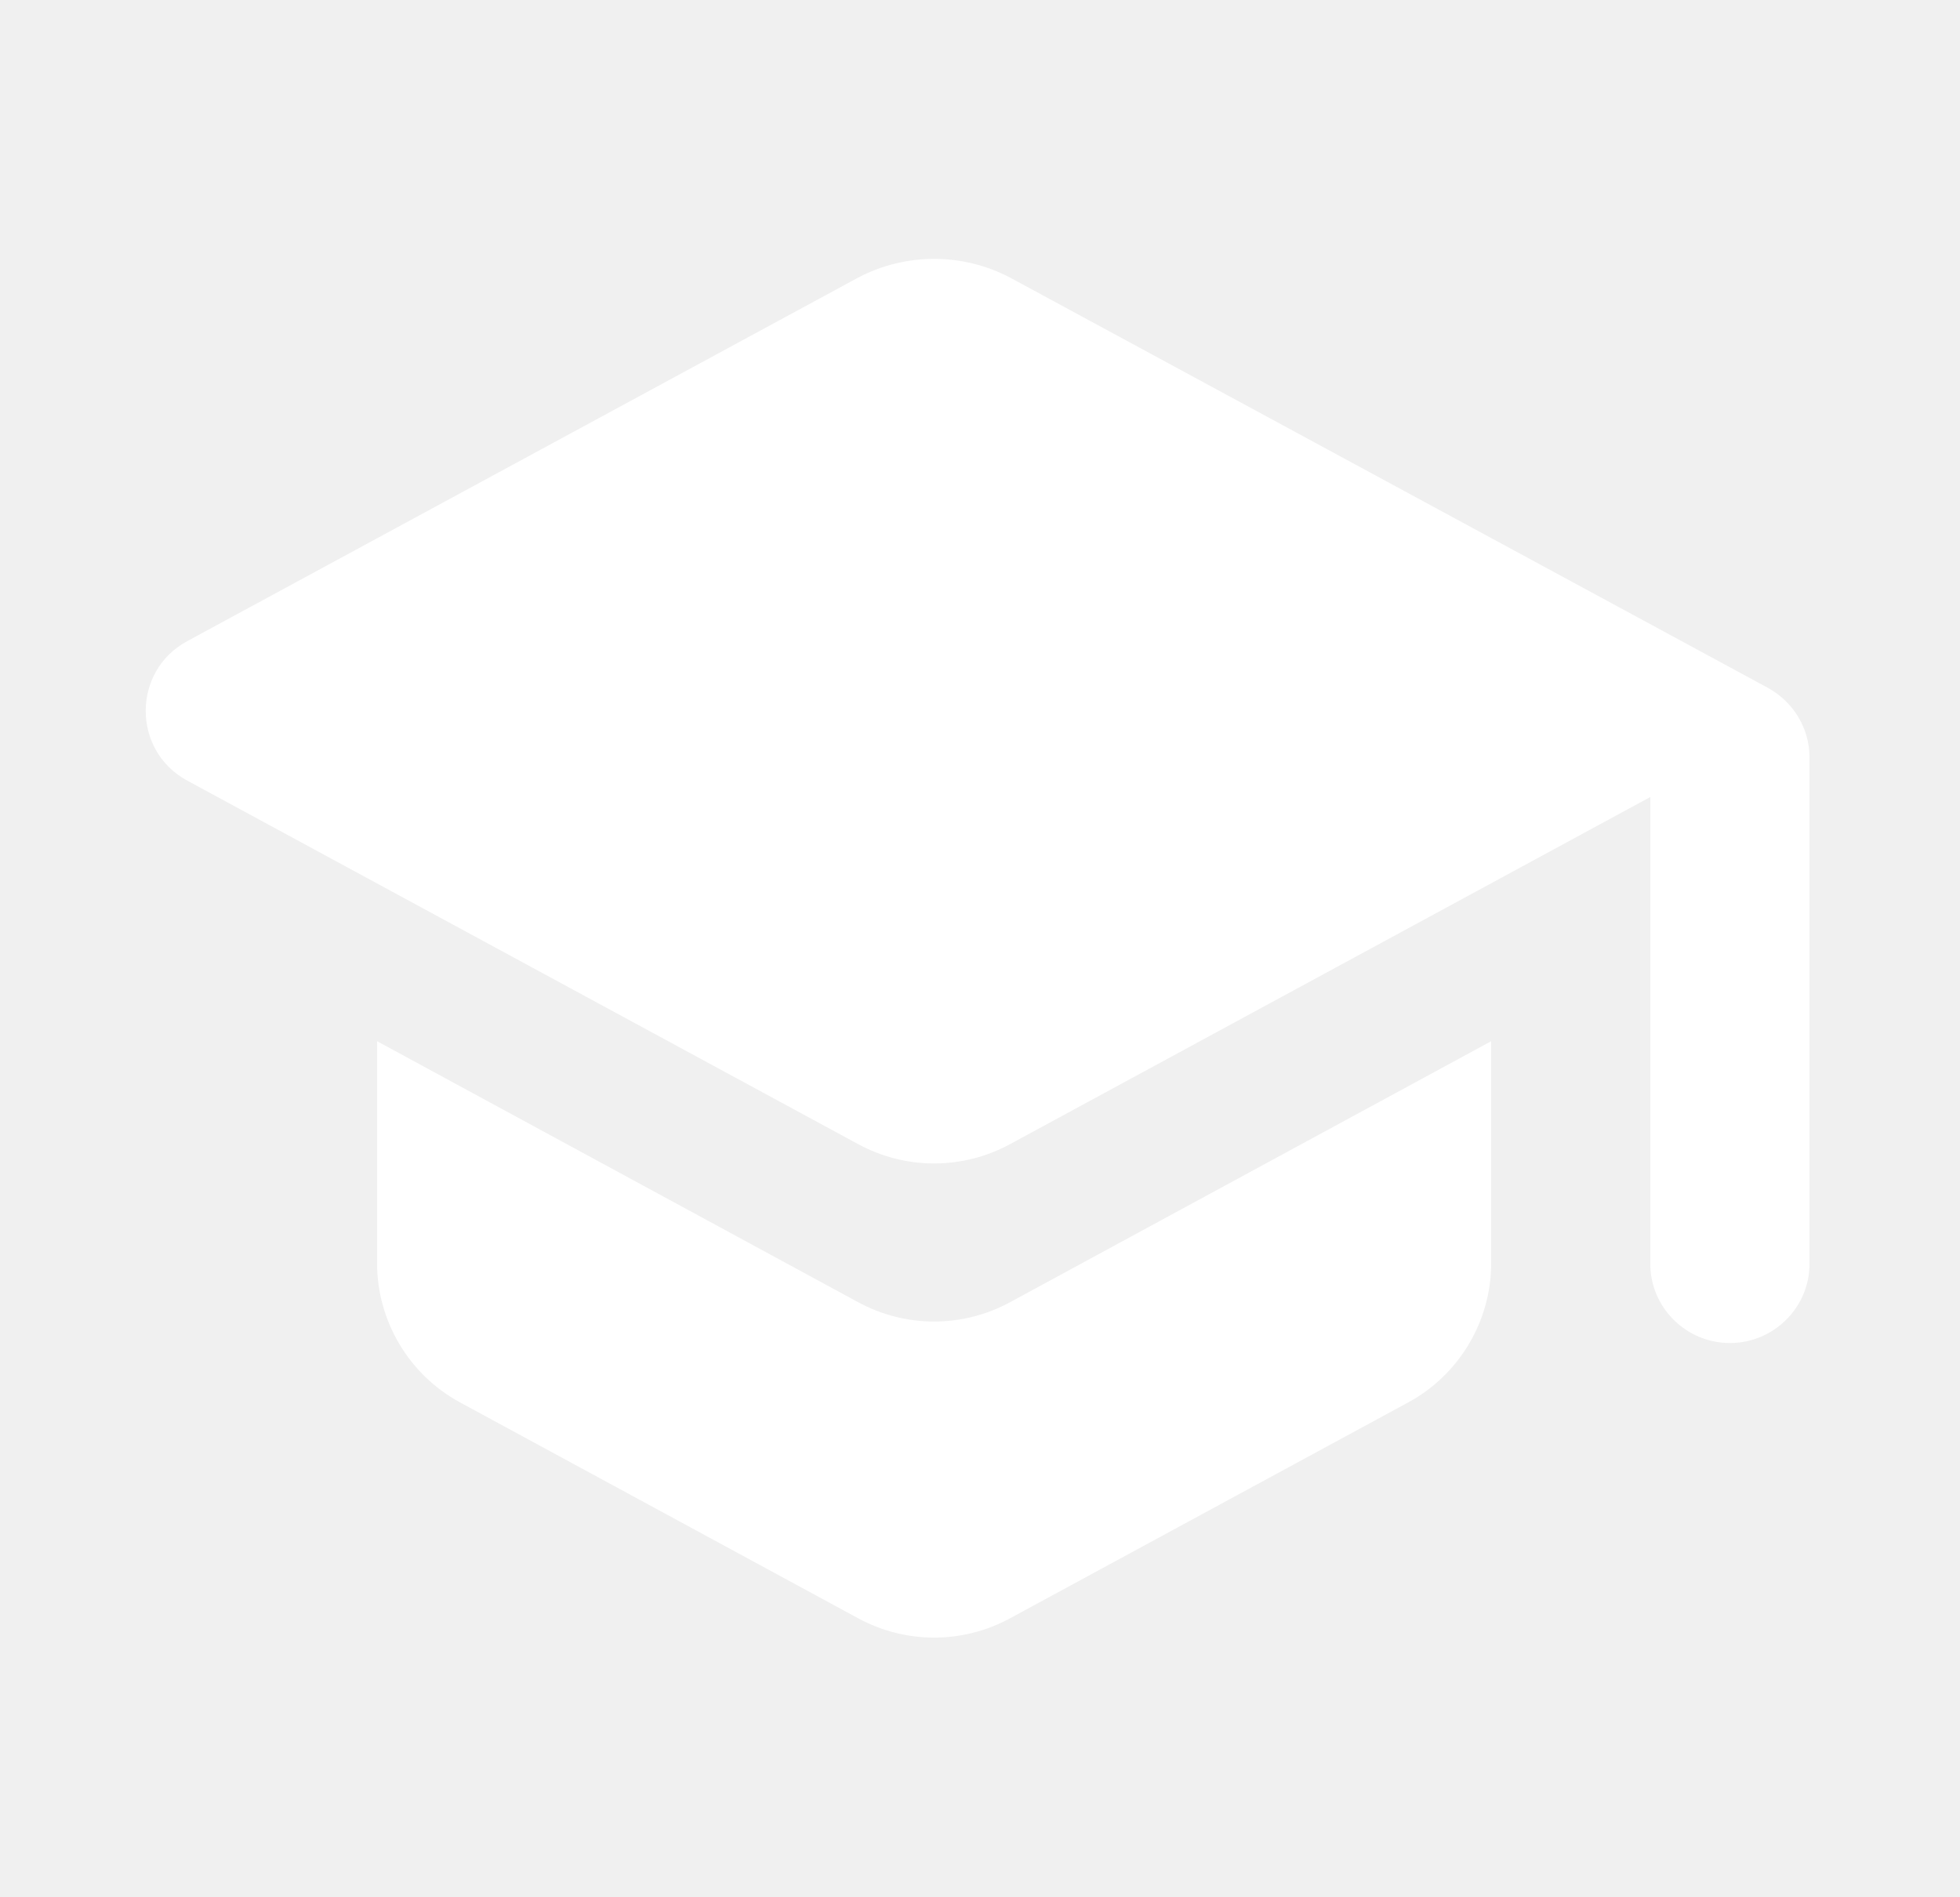
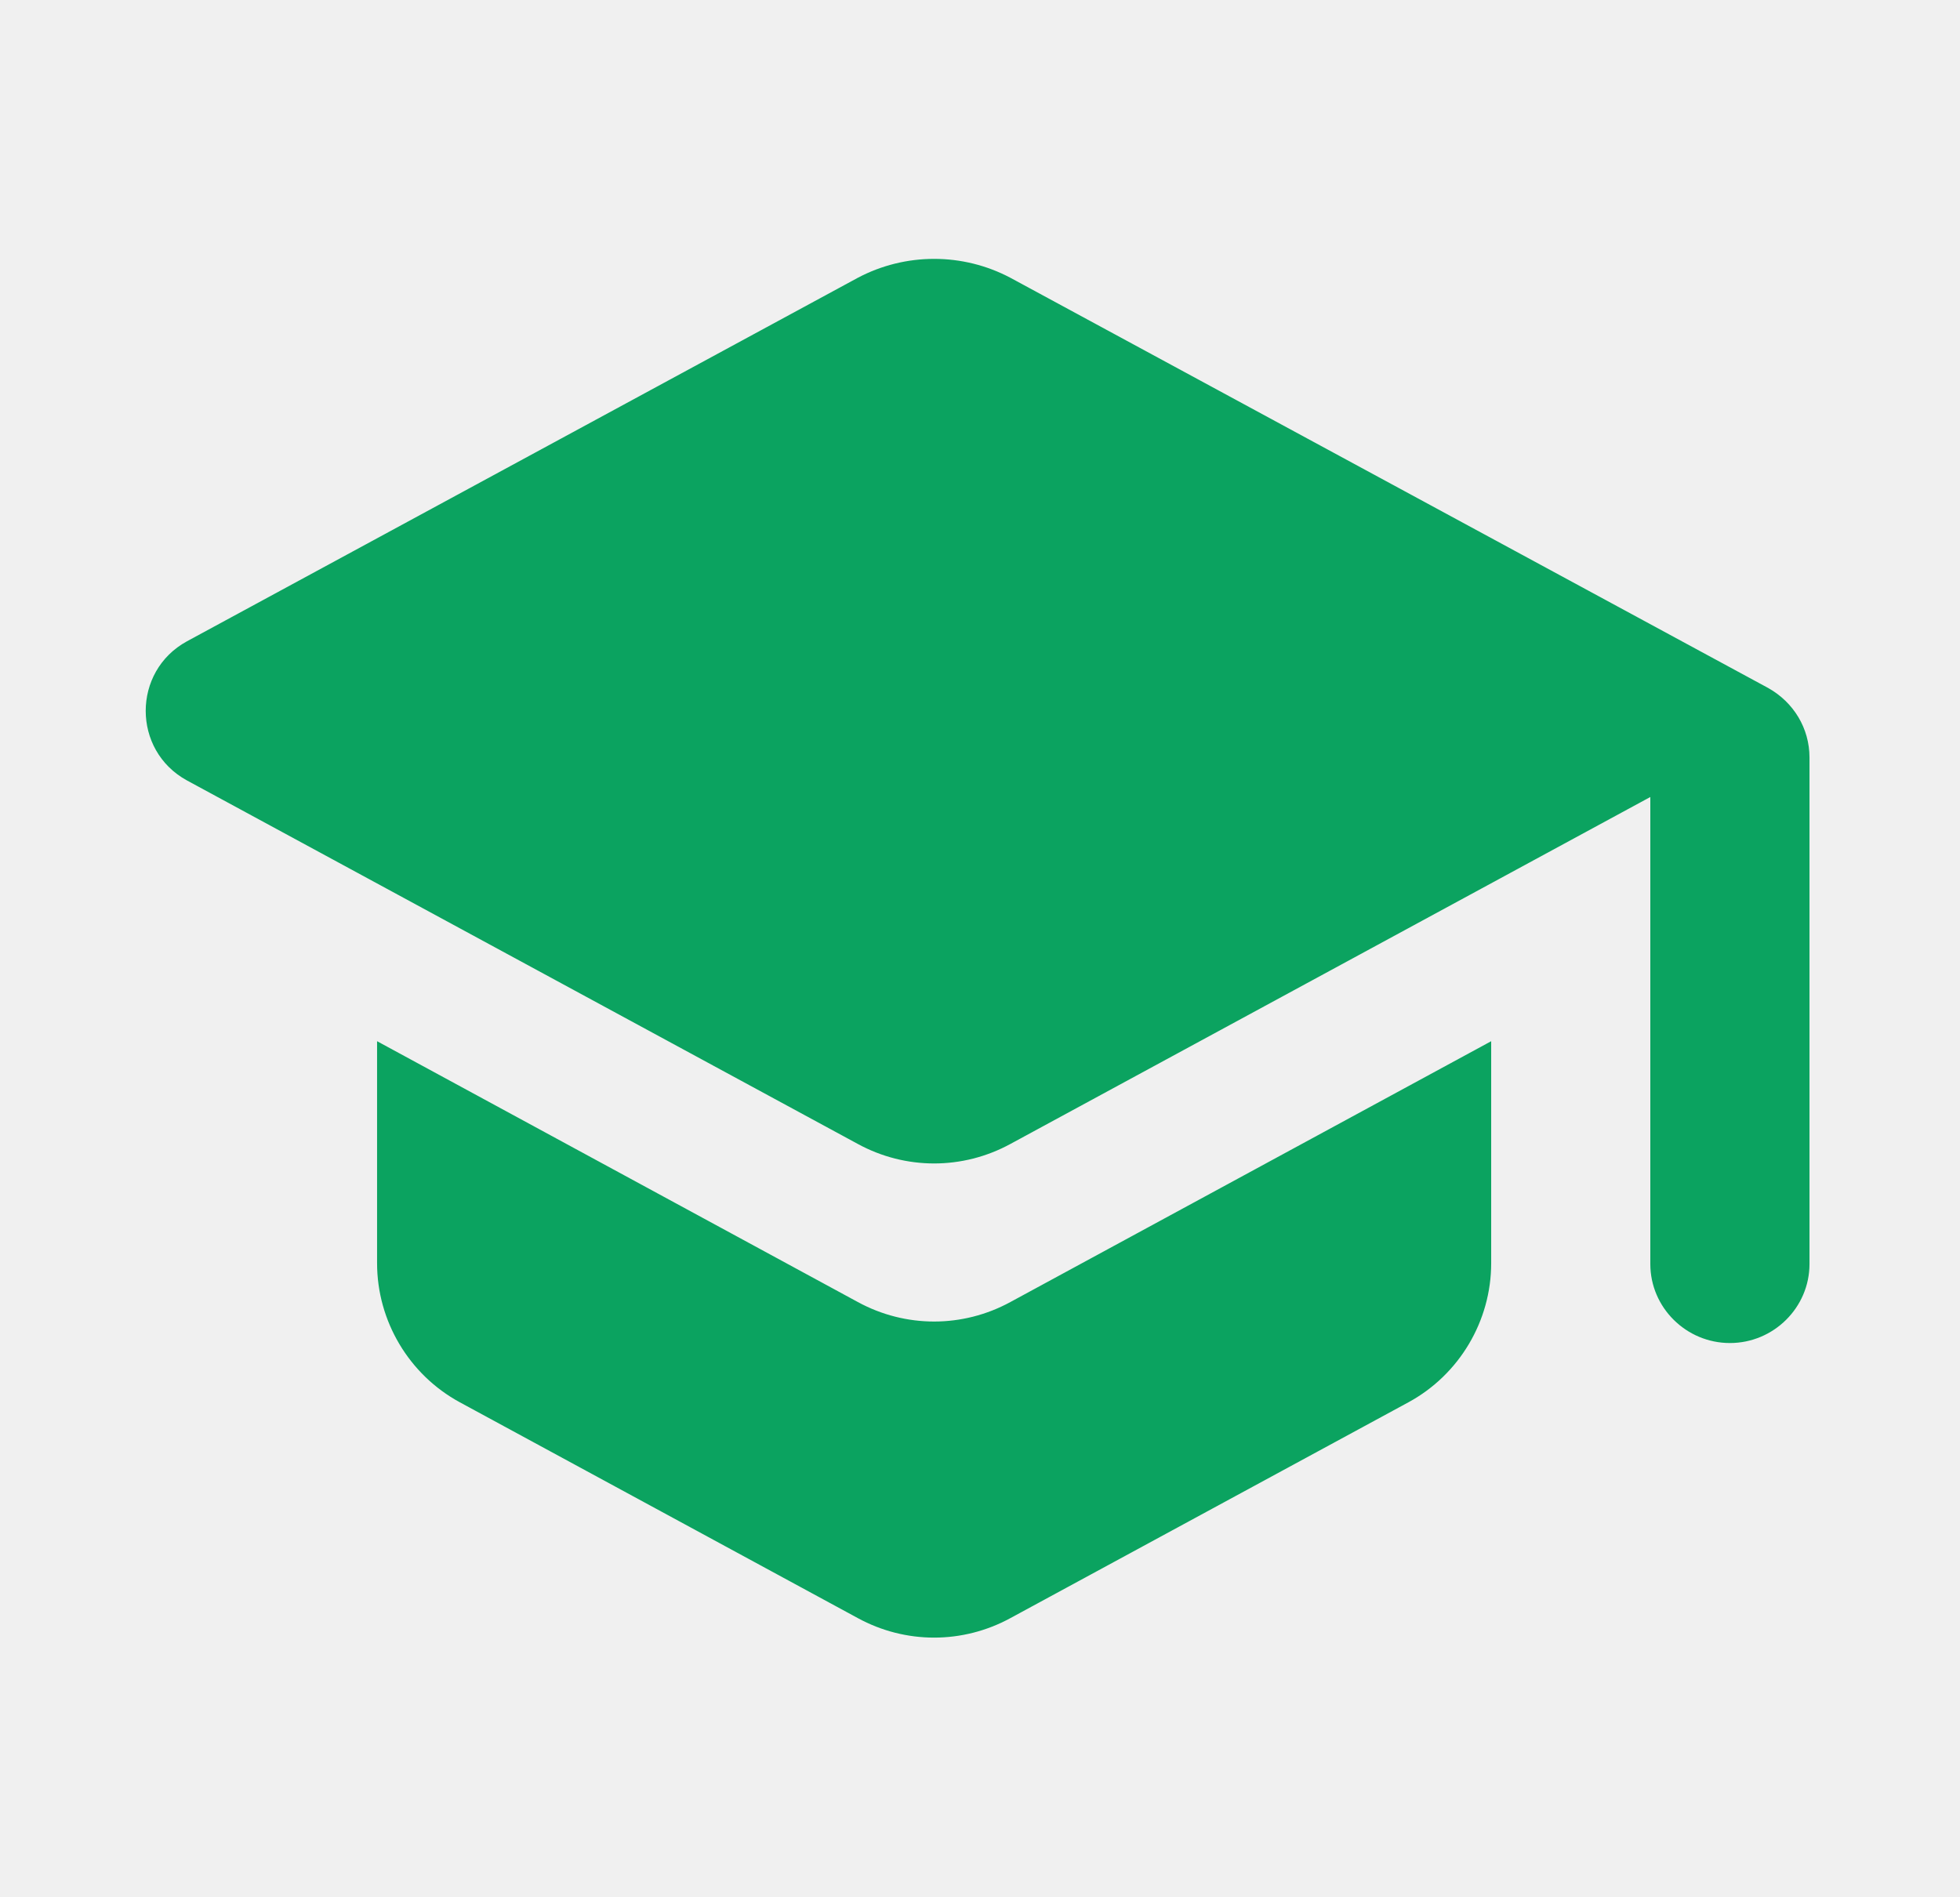
<svg xmlns="http://www.w3.org/2000/svg" width="62" height="60" viewBox="0 0 62 60" fill="none">
-   <path fill-rule="evenodd" clip-rule="evenodd" d="M5.912 20.29L27.132 8.79C28.643 7.99 30.455 7.99 31.965 8.79L55.93 21.765C56.735 22.215 57.239 23.04 57.239 23.965V39.99C57.239 41.365 56.106 42.49 54.722 42.49C53.337 42.49 52.204 41.365 52.204 39.99V25.215L31.965 36.19C30.455 37.015 28.643 37.015 27.132 36.19L5.912 24.69C4.175 23.74 4.175 21.24 5.912 20.29ZM11.928 39.965V32.941L27.132 41.191C28.643 42.016 30.455 42.016 31.965 41.191L47.17 32.941V39.965C47.17 41.791 46.163 43.49 44.552 44.365L31.965 51.191C30.455 52.016 28.643 52.016 27.132 51.191L14.546 44.365C12.935 43.49 11.928 41.791 11.928 39.965Z" fill="white" />
+   <path fill-rule="evenodd" clip-rule="evenodd" d="M5.912 20.29L27.132 8.79C28.643 7.99 30.455 7.99 31.965 8.79L55.93 21.765C56.735 22.215 57.239 23.04 57.239 23.965V39.99C57.239 41.365 56.106 42.49 54.722 42.49C53.337 42.49 52.204 41.365 52.204 39.99V25.215L31.965 36.19C30.455 37.015 28.643 37.015 27.132 36.19L5.912 24.69C4.175 23.74 4.175 21.24 5.912 20.29ZM11.928 39.965V32.941L27.132 41.191C28.643 42.016 30.455 42.016 31.965 41.191L47.17 32.941V39.965C47.17 41.791 46.163 43.49 44.552 44.365L31.965 51.191C30.455 52.016 28.643 52.016 27.132 51.191L14.546 44.365C12.935 43.49 11.928 41.791 11.928 39.965Z" fill="#0BA360" />
</svg>
